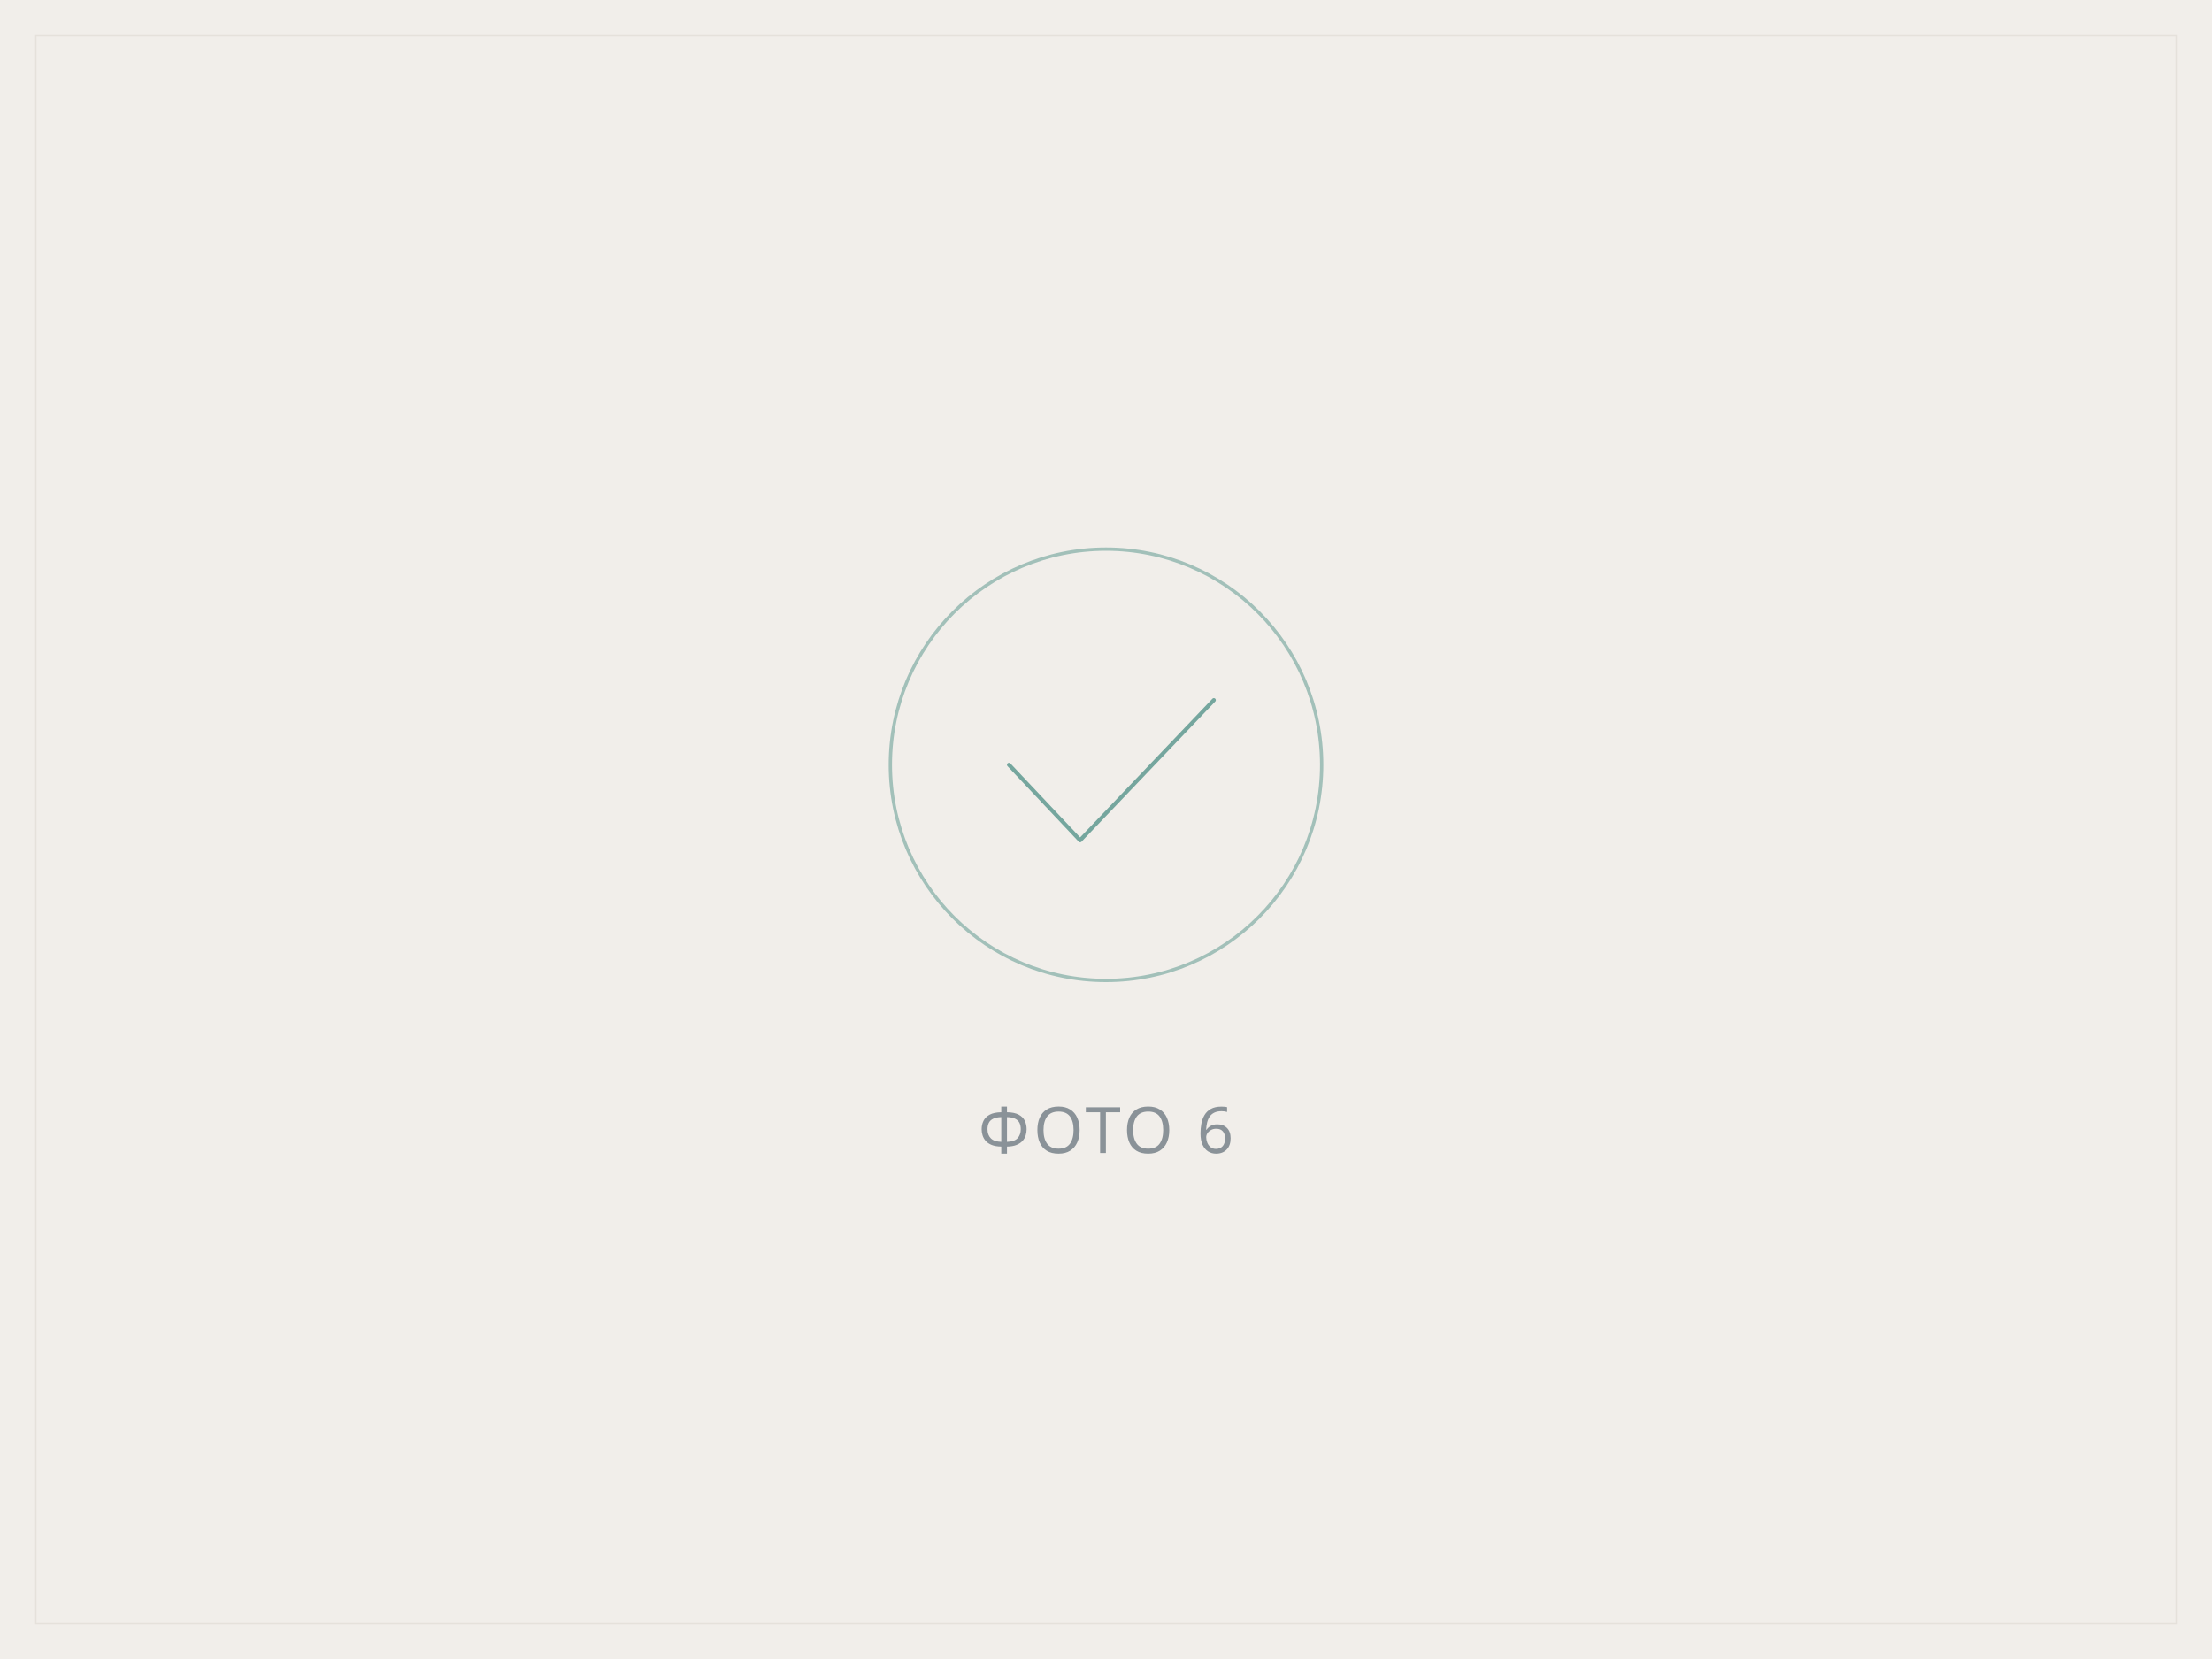
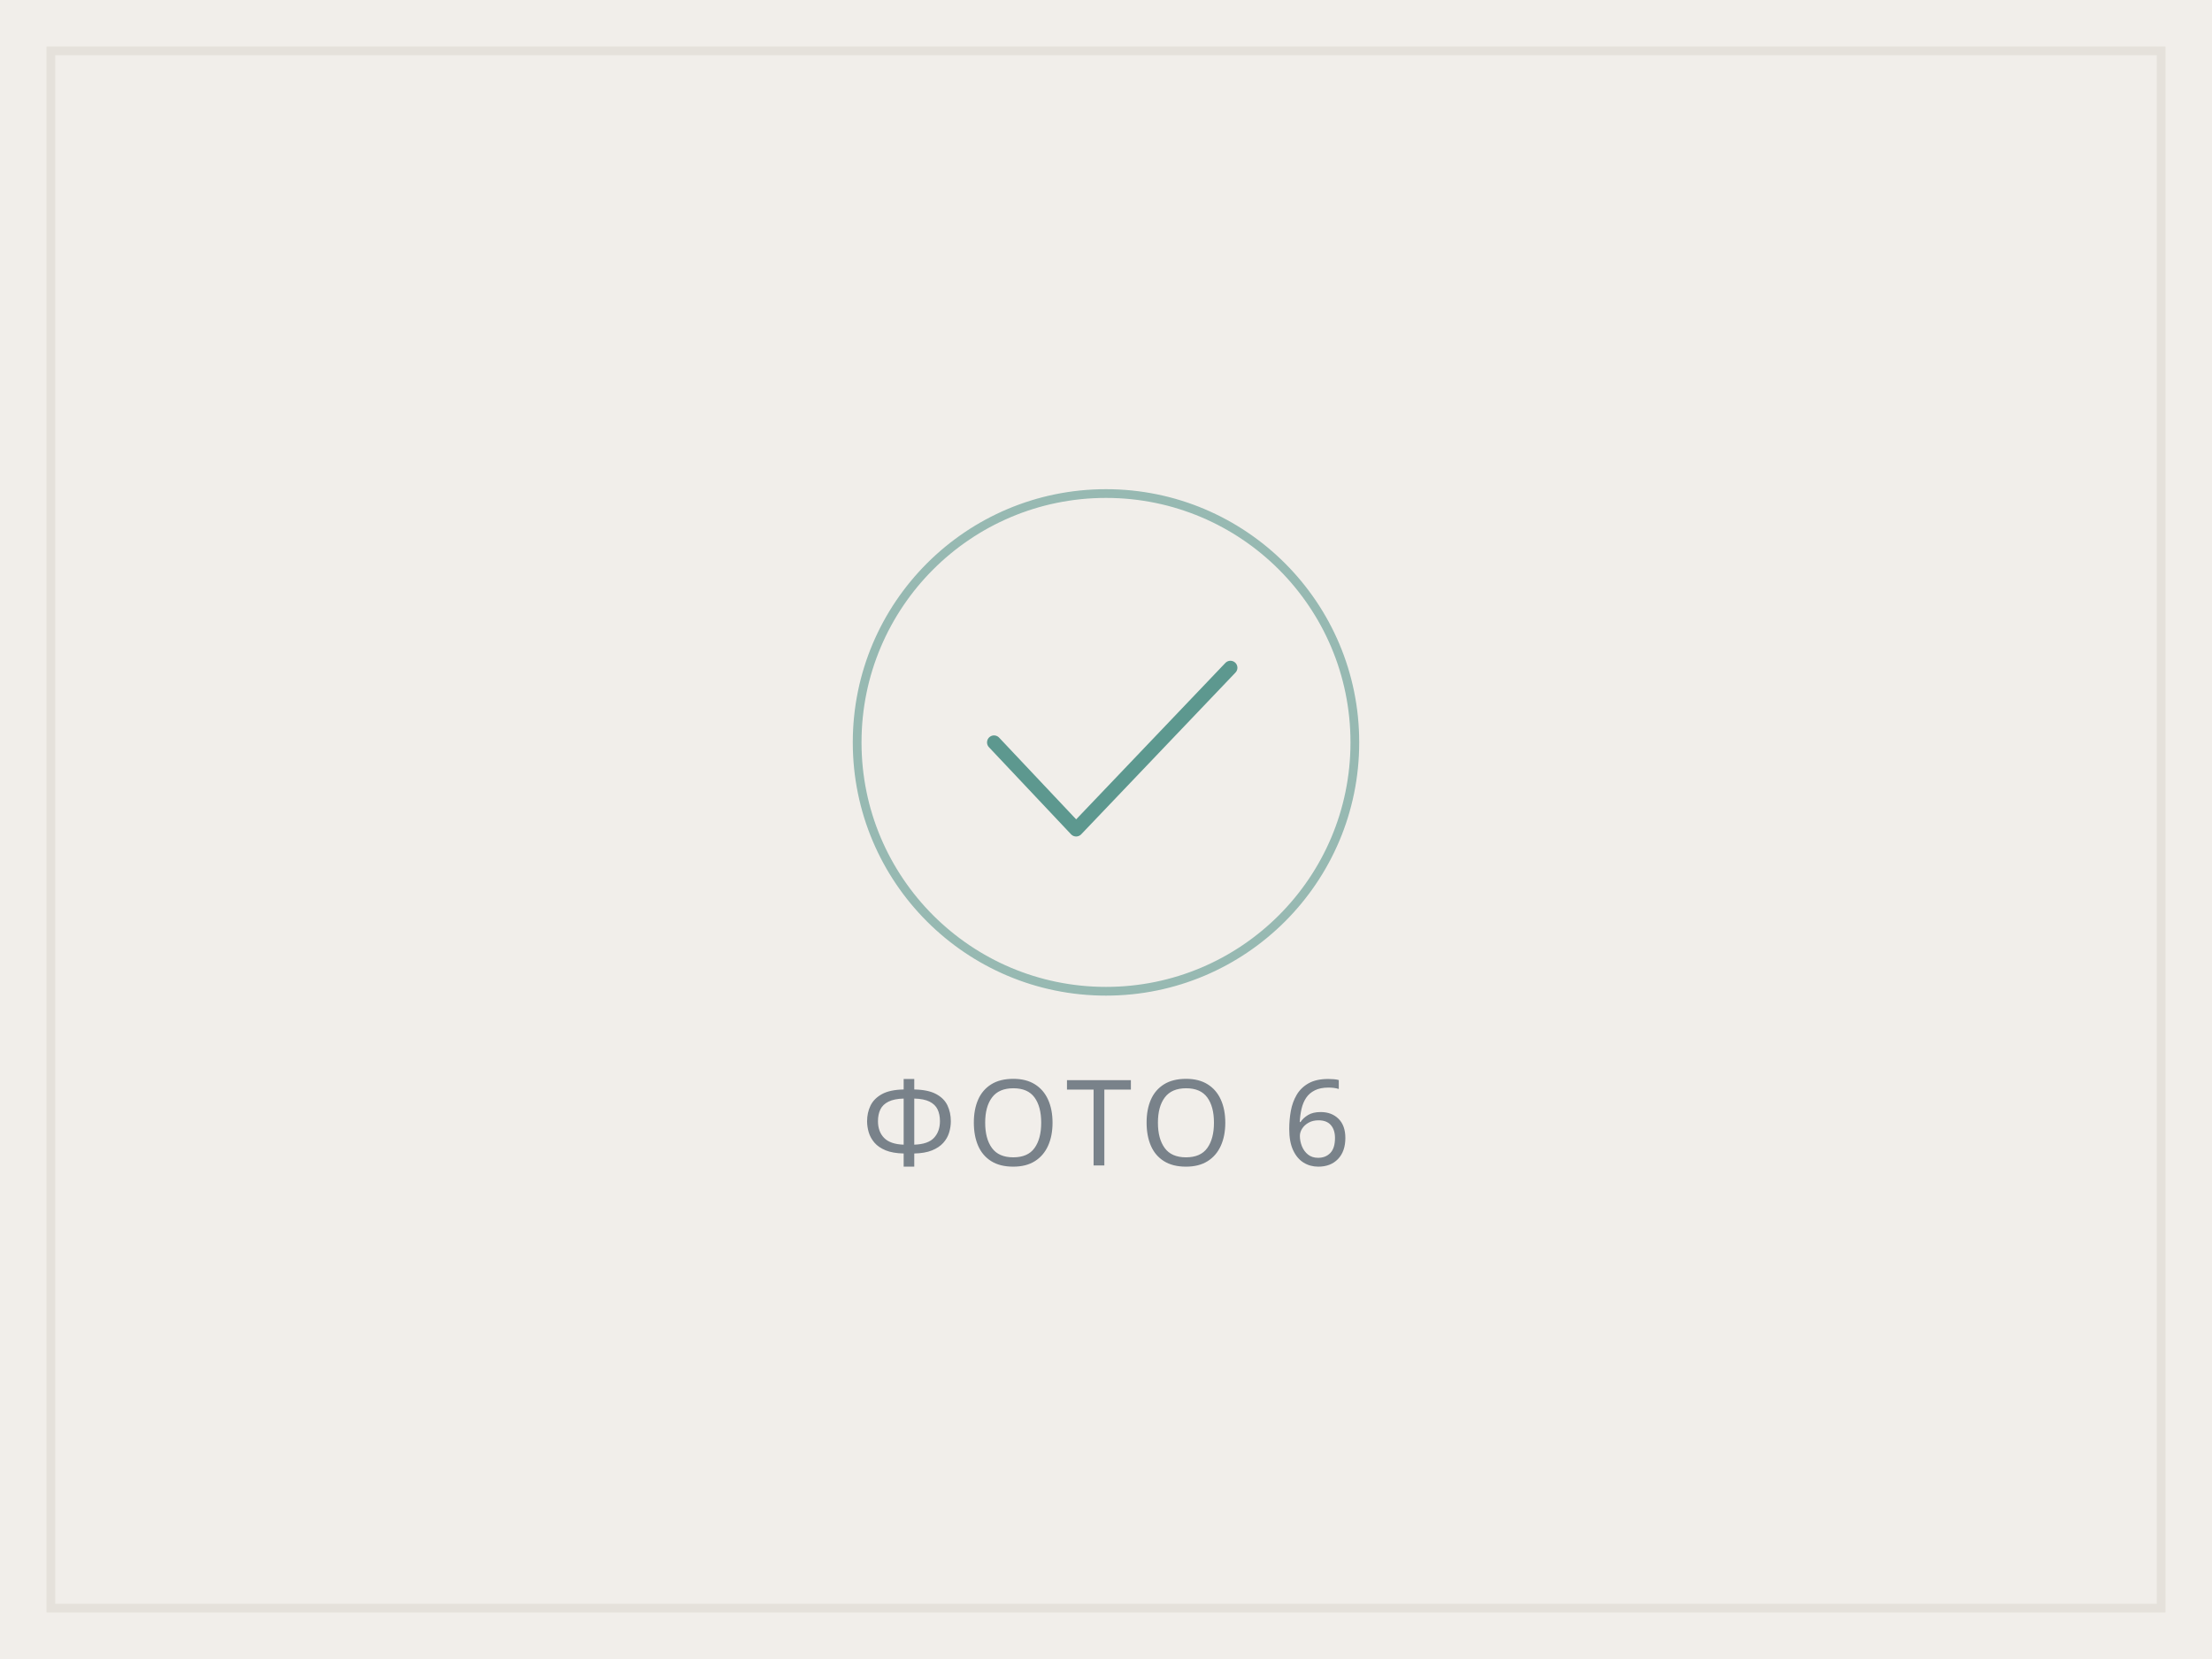
<svg xmlns="http://www.w3.org/2000/svg" width="1000" height="750" viewBox="0 0 1000 750" role="img" aria-label="фото 6">
  <rect width="1000" height="750" fill="#F1EEEA" />
-   <rect x="16" y="16" width="968" height="718" fill="none" stroke="#E5E1DB" stroke-width="1" />
-   <circle cx="500" cy="345.75" r="97.5" fill="none" stroke="#0F6B5F" stroke-opacity="0.35" stroke-width="1.5" />
-   <path d="M 456.125 345.75 L 488.3 379.875 L 548.75 316.5" fill="none" stroke="#0F6B5F" stroke-opacity="0.55" stroke-width="1.8" stroke-linecap="round" stroke-linejoin="round" />
-   <text x="500" y="521.25" text-anchor="middle" font-family="Segoe UI, system-ui, sans-serif" font-size="29" letter-spacing="1.6" fill="#8A9298">ФОТО 6</text>
+   <rect x="23" y="23" width="954" height="704" fill="none" stroke="#E5E1DB" stroke-width="3.947" />
+   <circle cx="500" cy="335.625" r="112.5" fill="none" stroke="#0F6B5F" stroke-opacity="0.4" stroke-width="3.947" />
+   <path d="M 449.375 335.625 L 486.5 375 L 556.25 301.875" fill="none" stroke="#0F6B5F" stroke-opacity="0.65" stroke-width="6.316" stroke-linecap="round" stroke-linejoin="round" />
+   <text x="500" y="526.875" text-anchor="middle" font-family="Segoe UI, system-ui, sans-serif" font-size="54" letter-spacing="4.3" fill="#79828A">ФОТО 6</text>
</svg>
